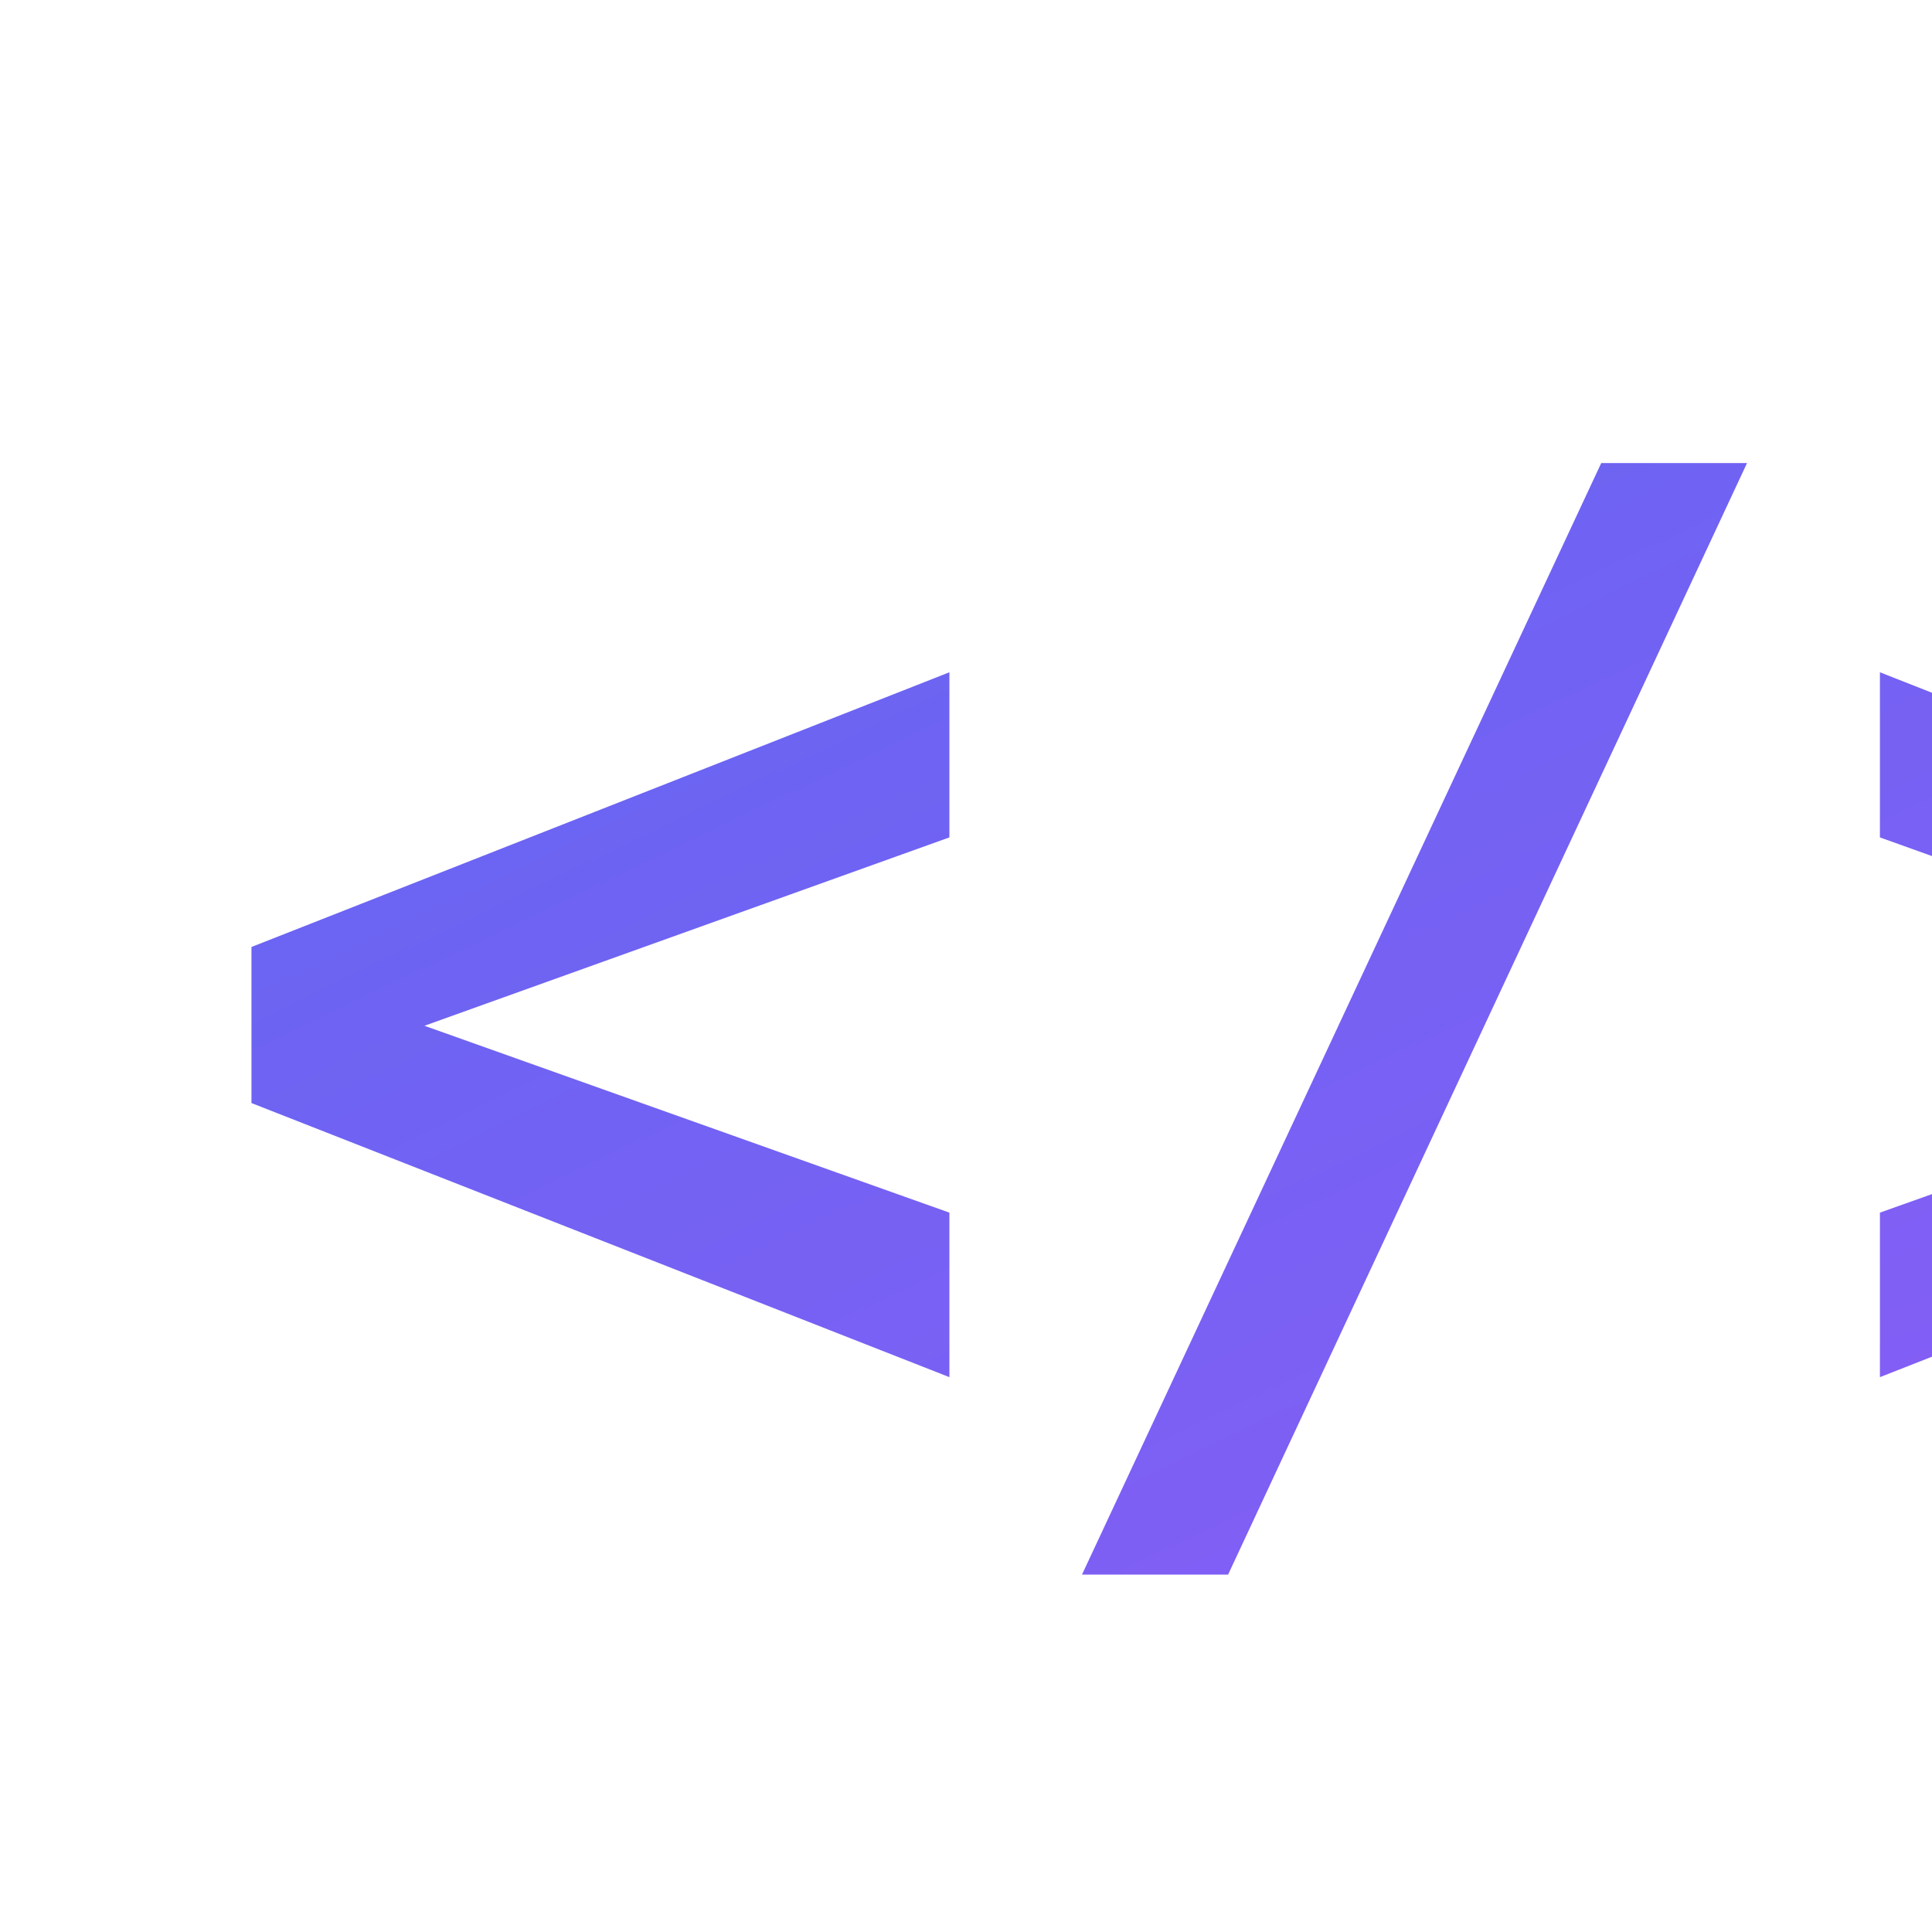
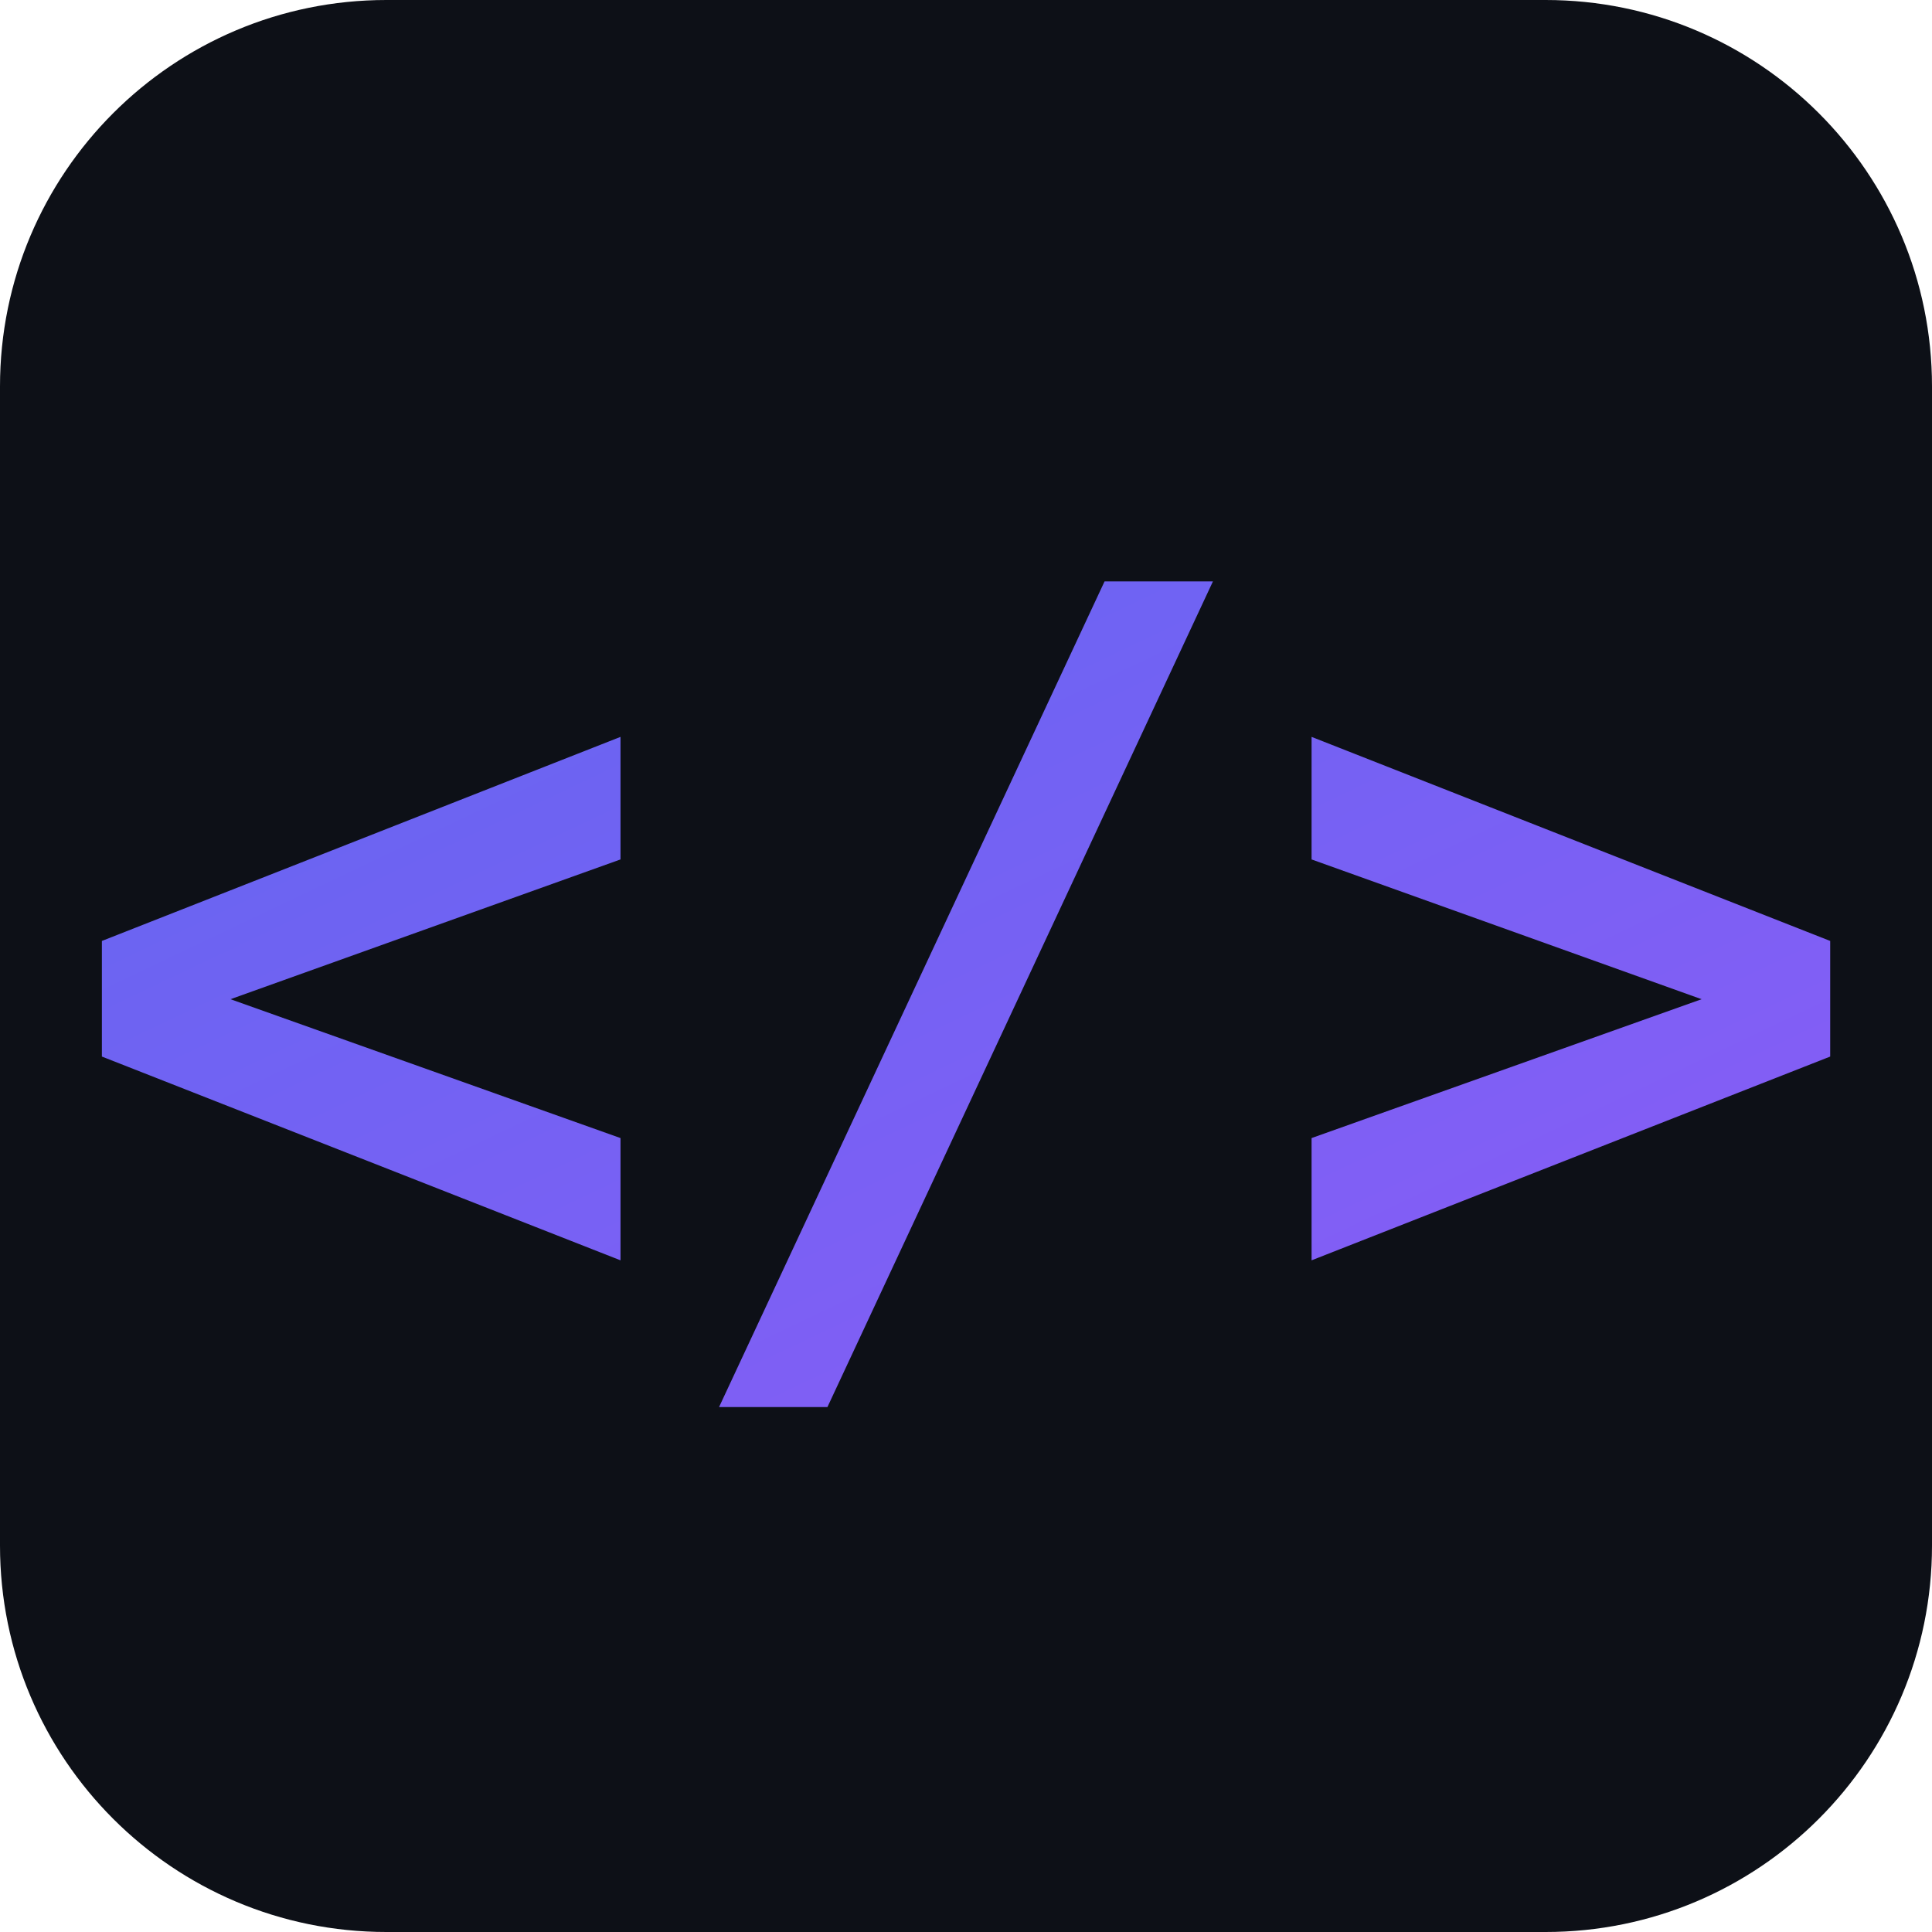
<svg xmlns="http://www.w3.org/2000/svg" viewBox="0 0 100 100">
  <defs>
    <linearGradient id="grad" x1="0%" y1="0%" x2="100%" y2="100%">
      <stop offset="0%" style="stop-color:#6366f1" />
      <stop offset="100%" style="stop-color:#8b5cf6" />
    </linearGradient>
  </defs>
-   <text x="10" y="75" font-family="monospace" font-size="70" font-weight="bold" fill="url(#grad)">&lt;/&gt;</text>
+   <rect width="100" height="100" rx="20" fill="#0d1017" />
+   <text x="50" y="68" font-family="'Fira Code', monospace" font-size="52" font-weight="bold" fill="url(#grad)" text-anchor="middle">&lt;/&gt;</text>
</svg>
